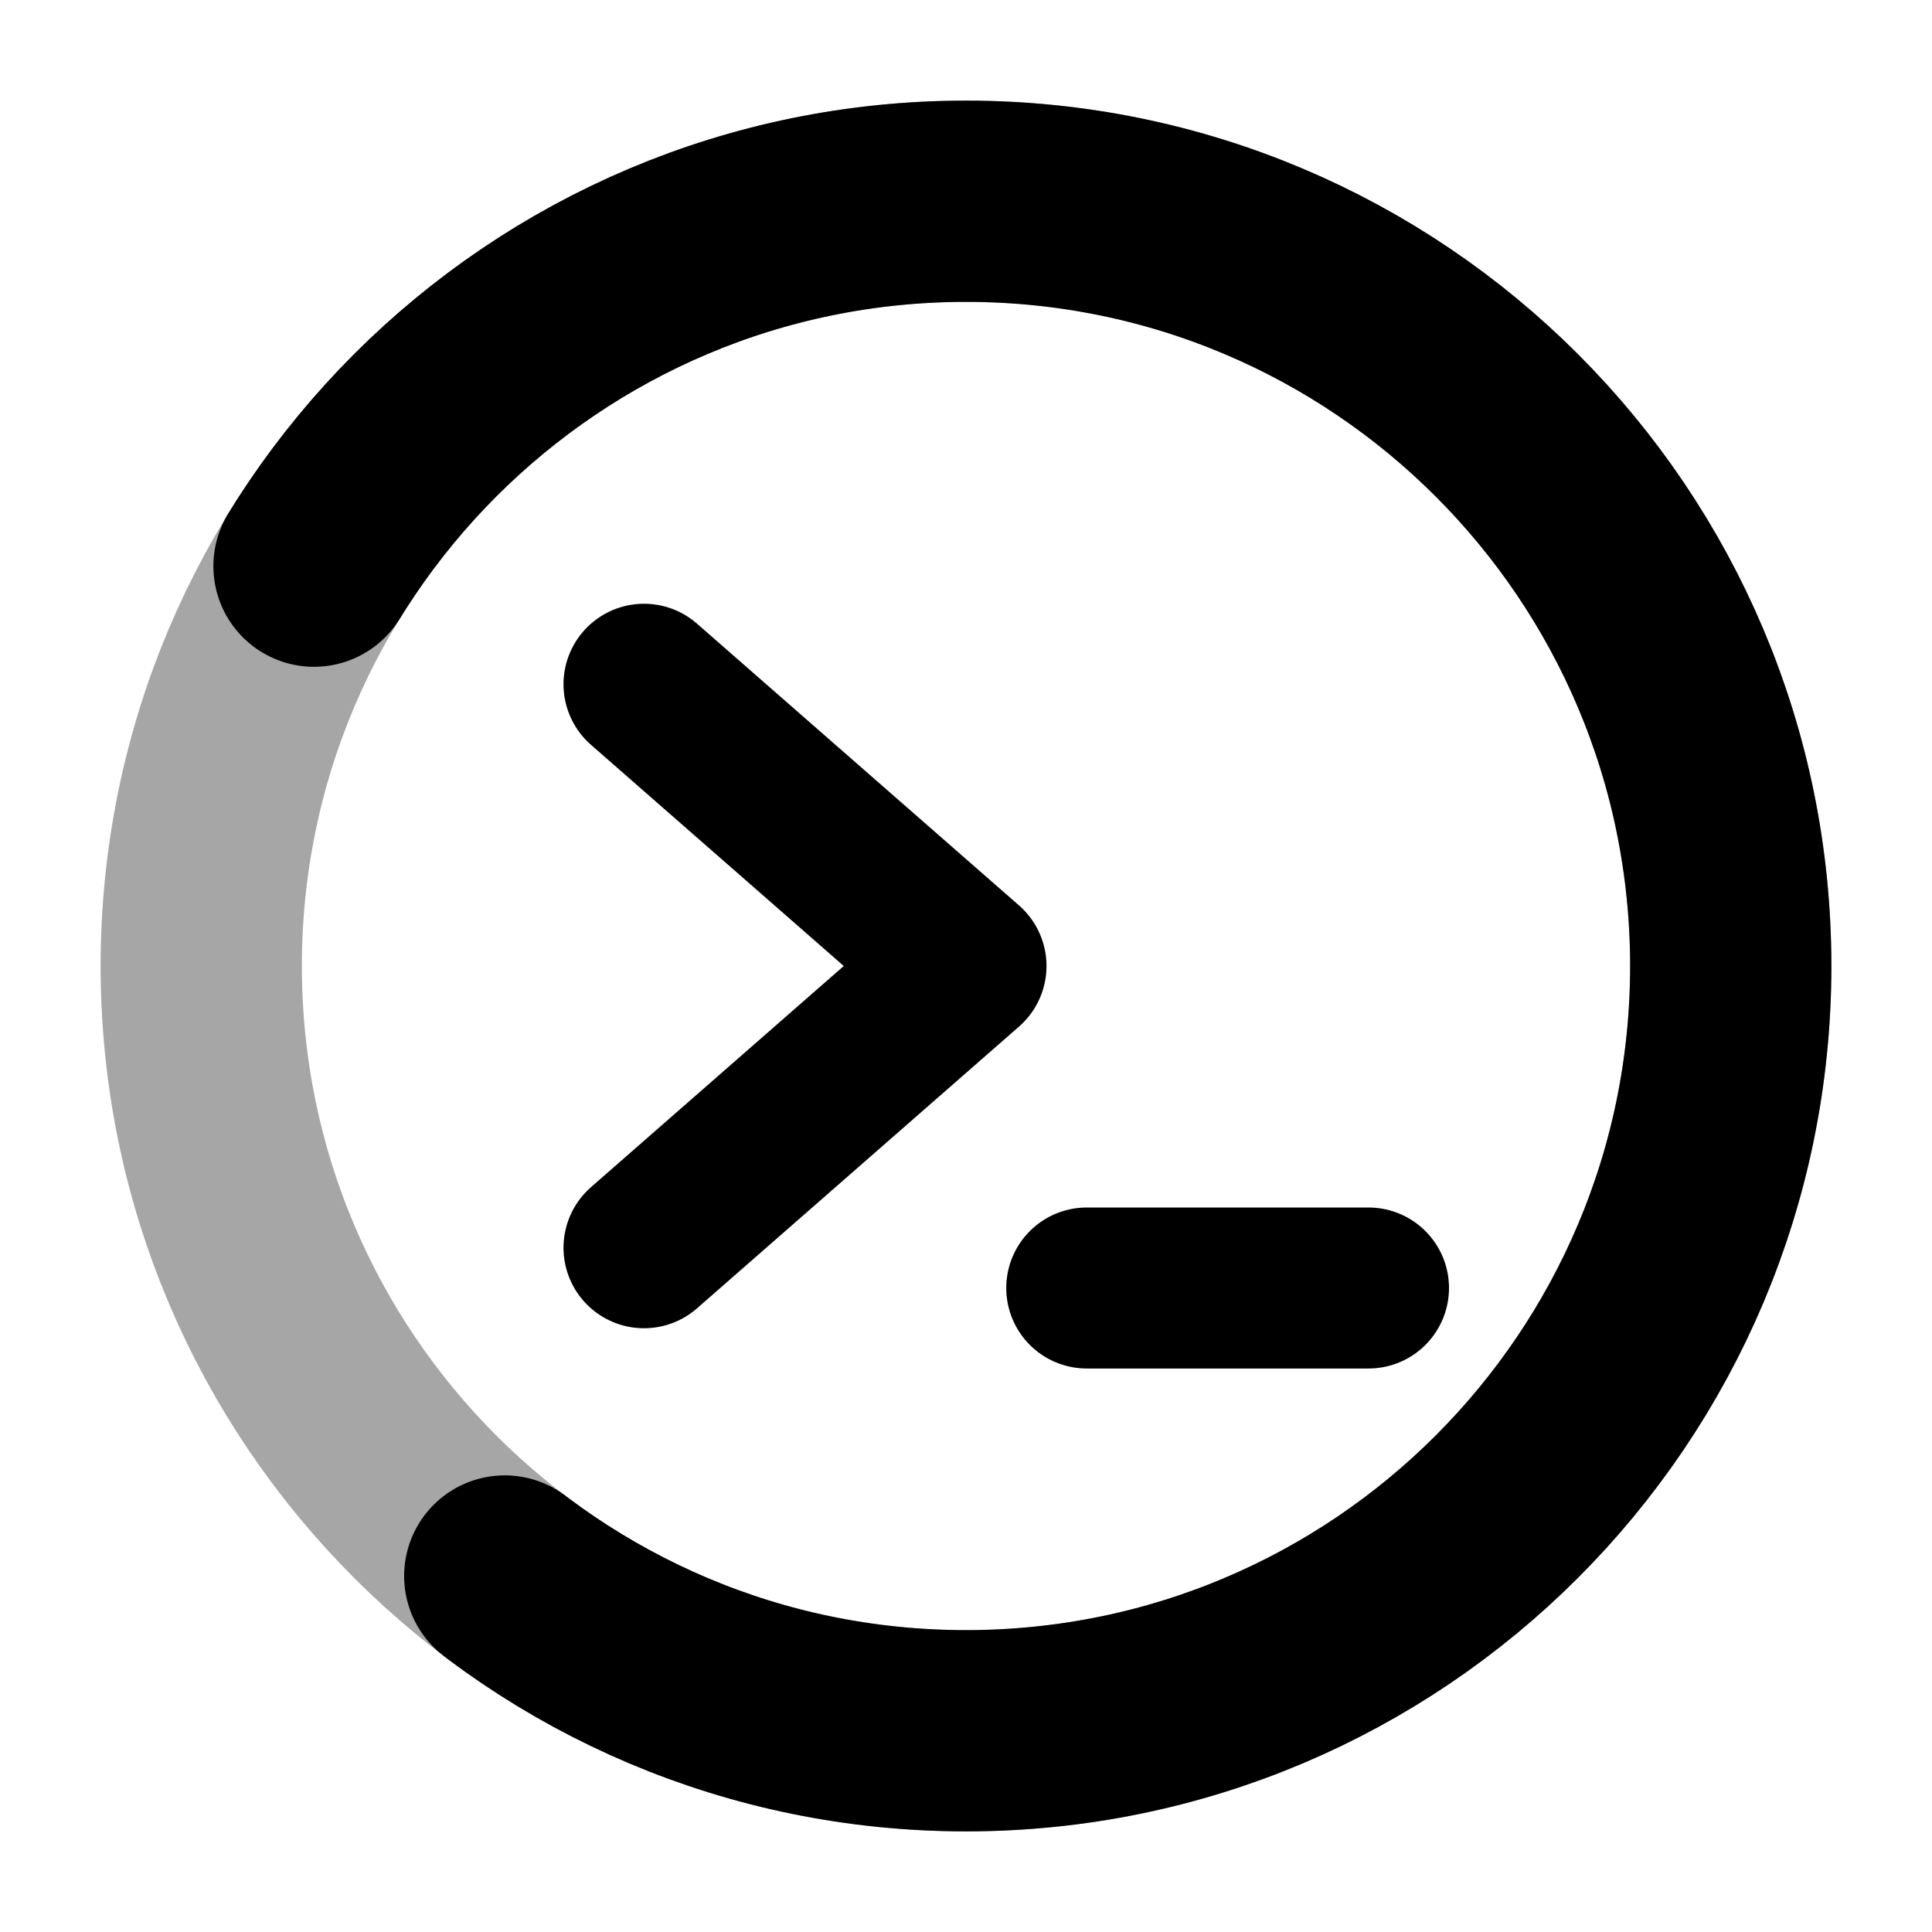
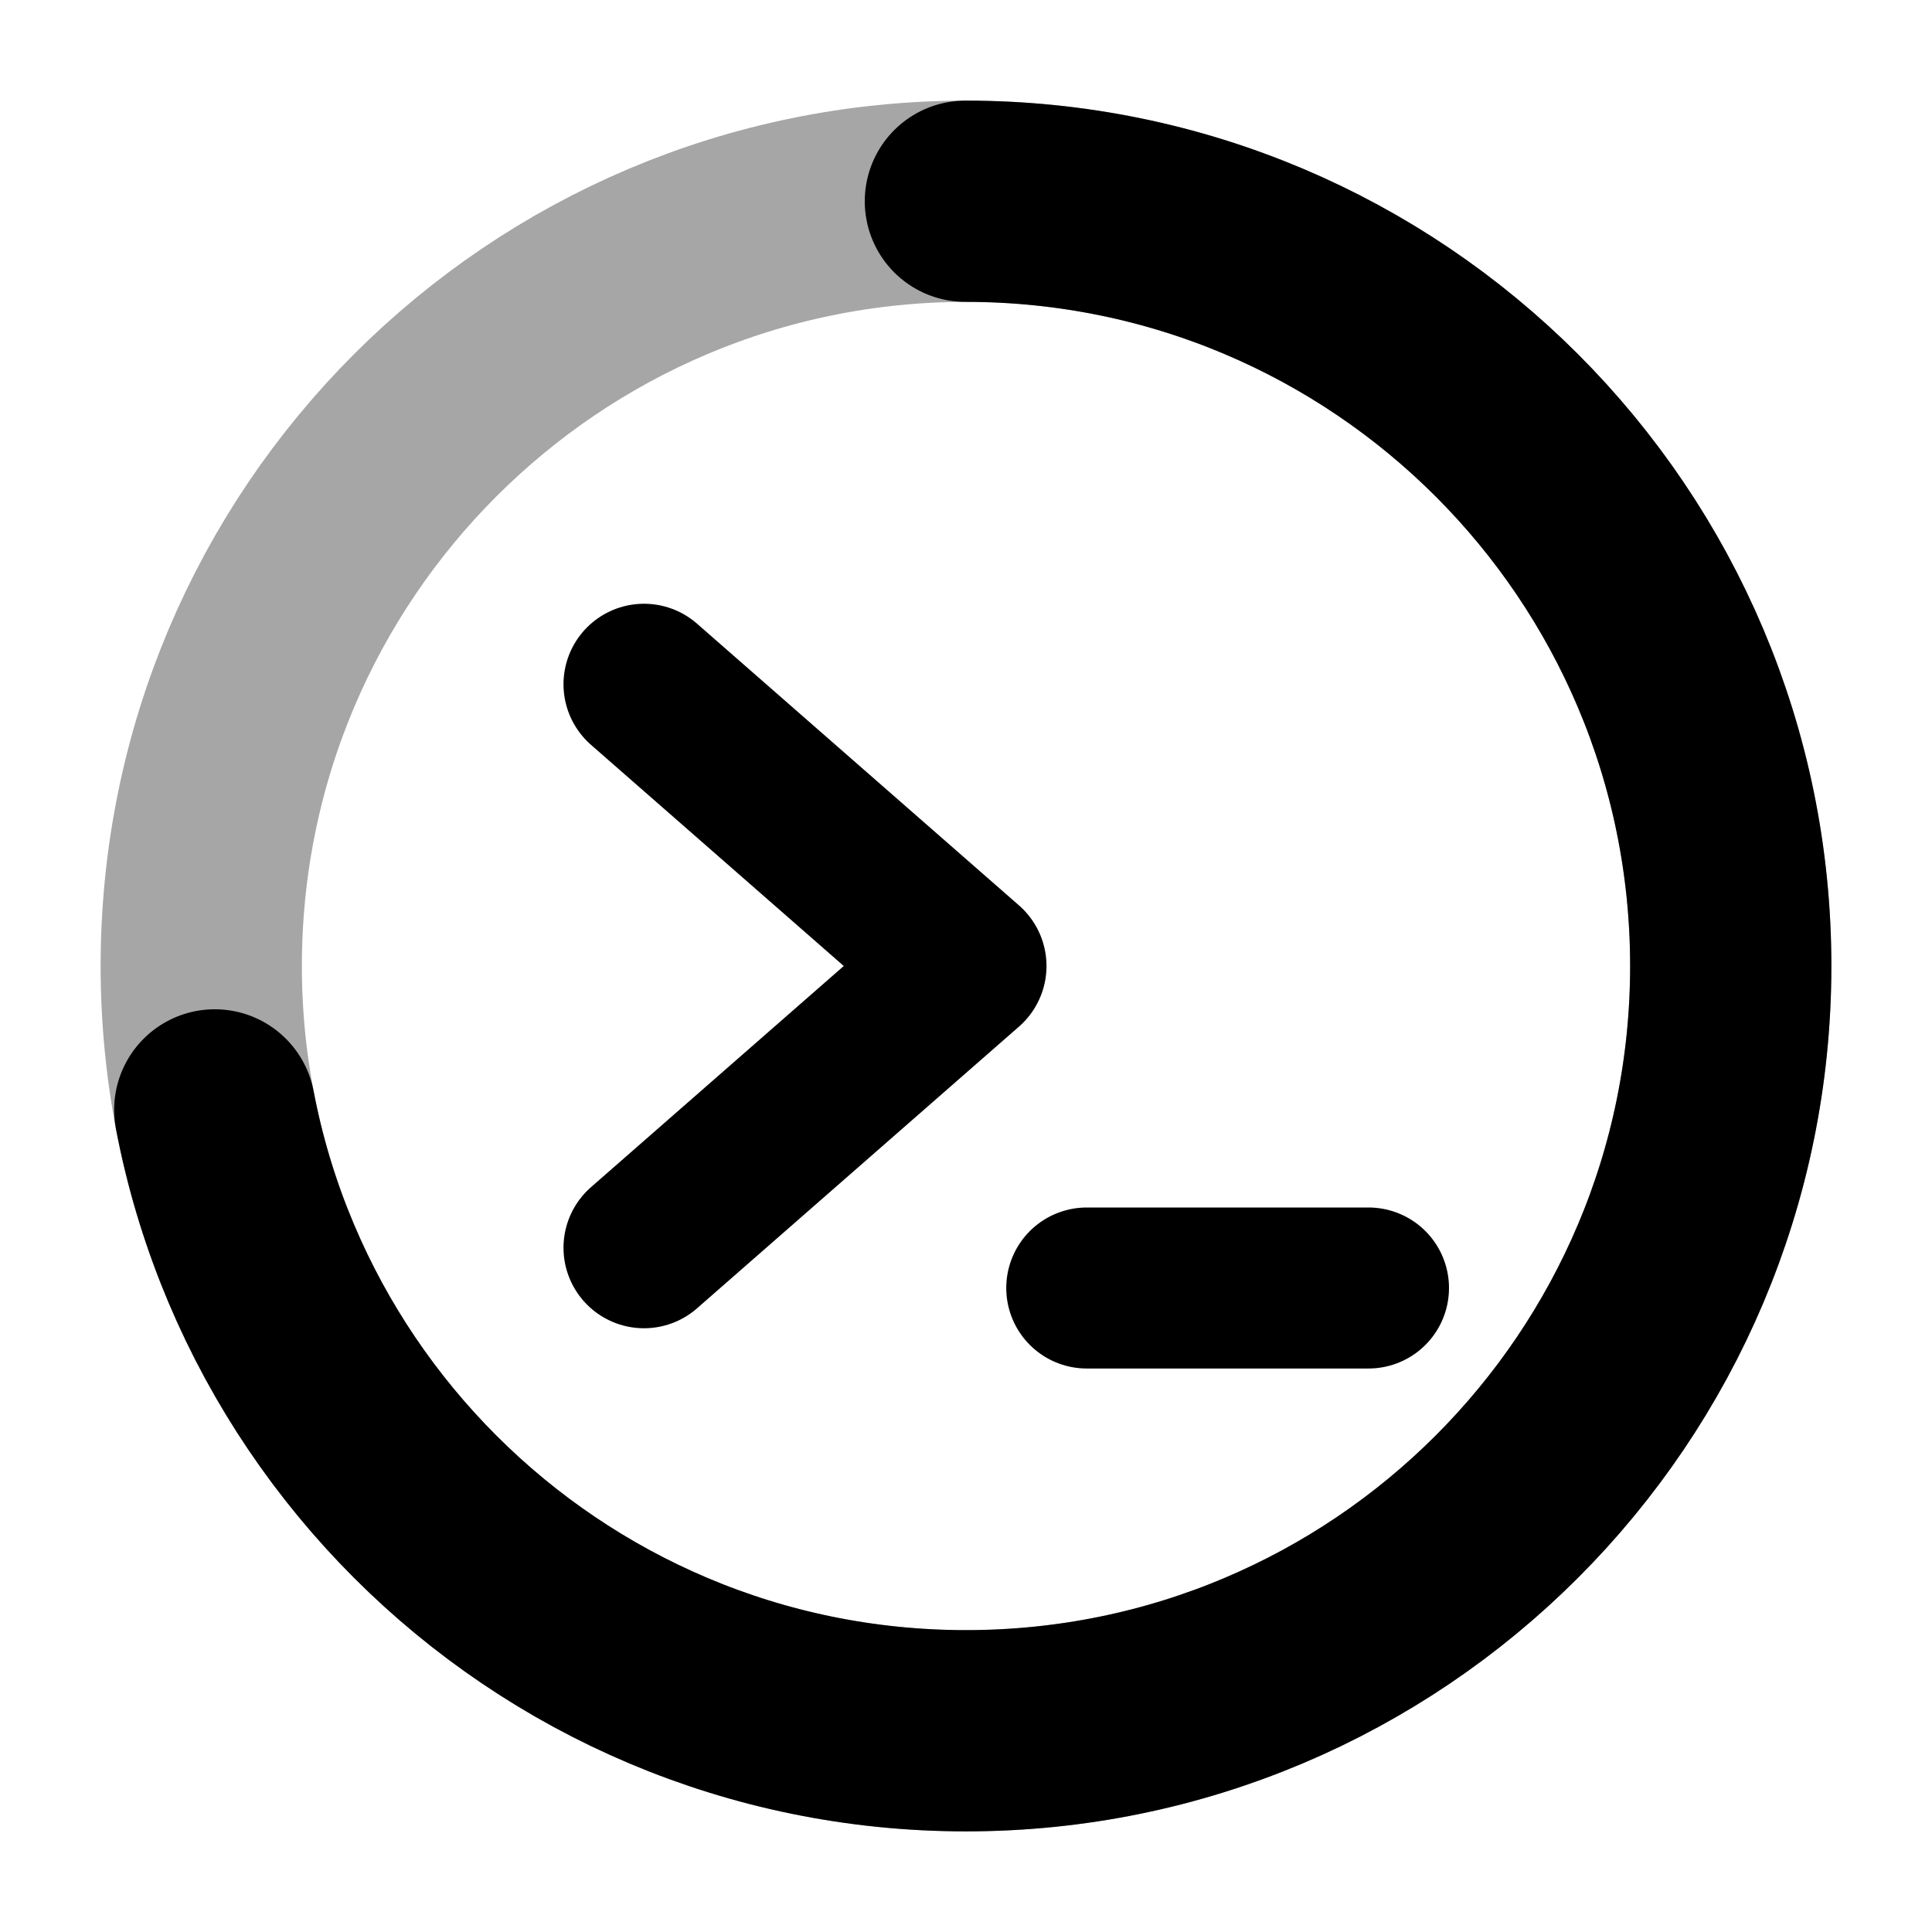
<svg xmlns="http://www.w3.org/2000/svg" viewBox="0 0 48 48" fill="none" stroke-linecap="round" stroke-linejoin="round" role="img" aria-label="TimeForCode logo">
  <circle cx="24" cy="24" r="19" stroke="#000000" stroke-opacity="0.35" stroke-width="5" />
-   <circle cx="24" cy="24" r="19" stroke="#000000" stroke-width="5" pathLength="100" stroke-dasharray="72 28" transform="rotate(-90 24 24)" />
+   <circle cx="24" cy="24" r="19" stroke="#000000" stroke-width="5" stroke-dasharray="85.95 33.43" transform="rotate(-90 24 24)" />
  <polyline points="16,17 24,24 16,31" stroke="#000000" stroke-width="4" />
  <line x1="27" y1="32" x2="34" y2="32" stroke="#000000" stroke-width="4" />
</svg>
